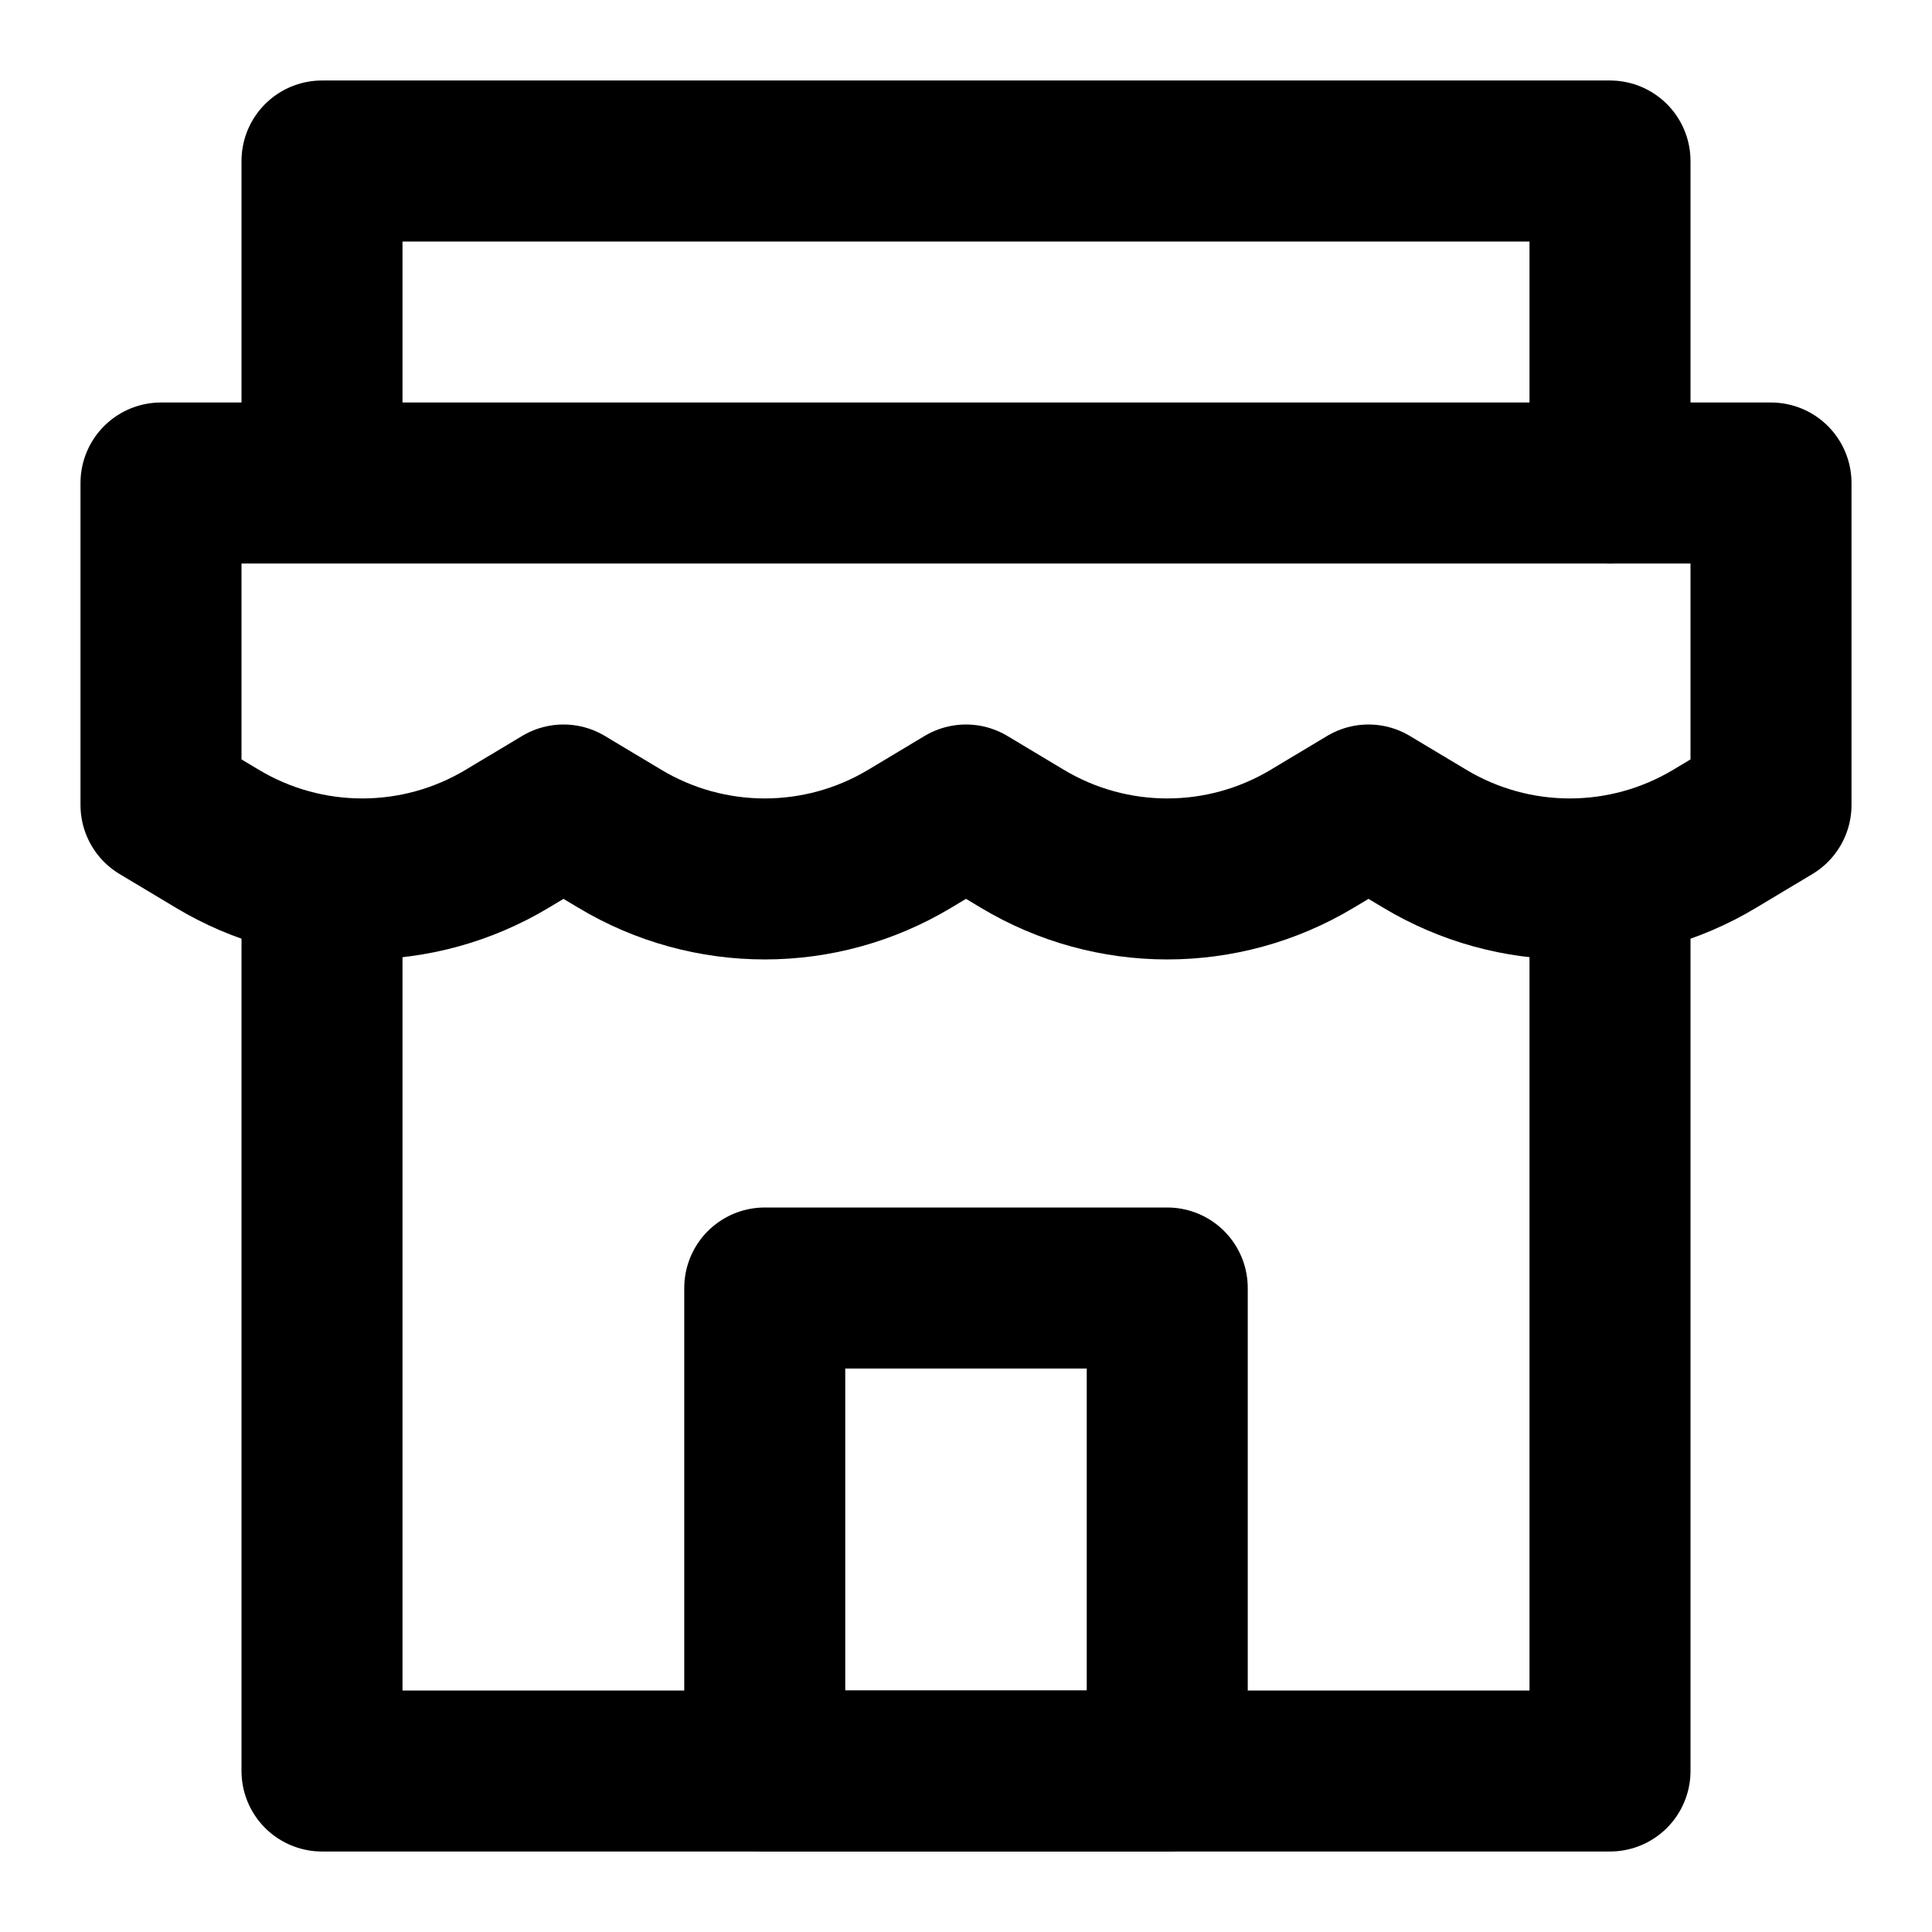
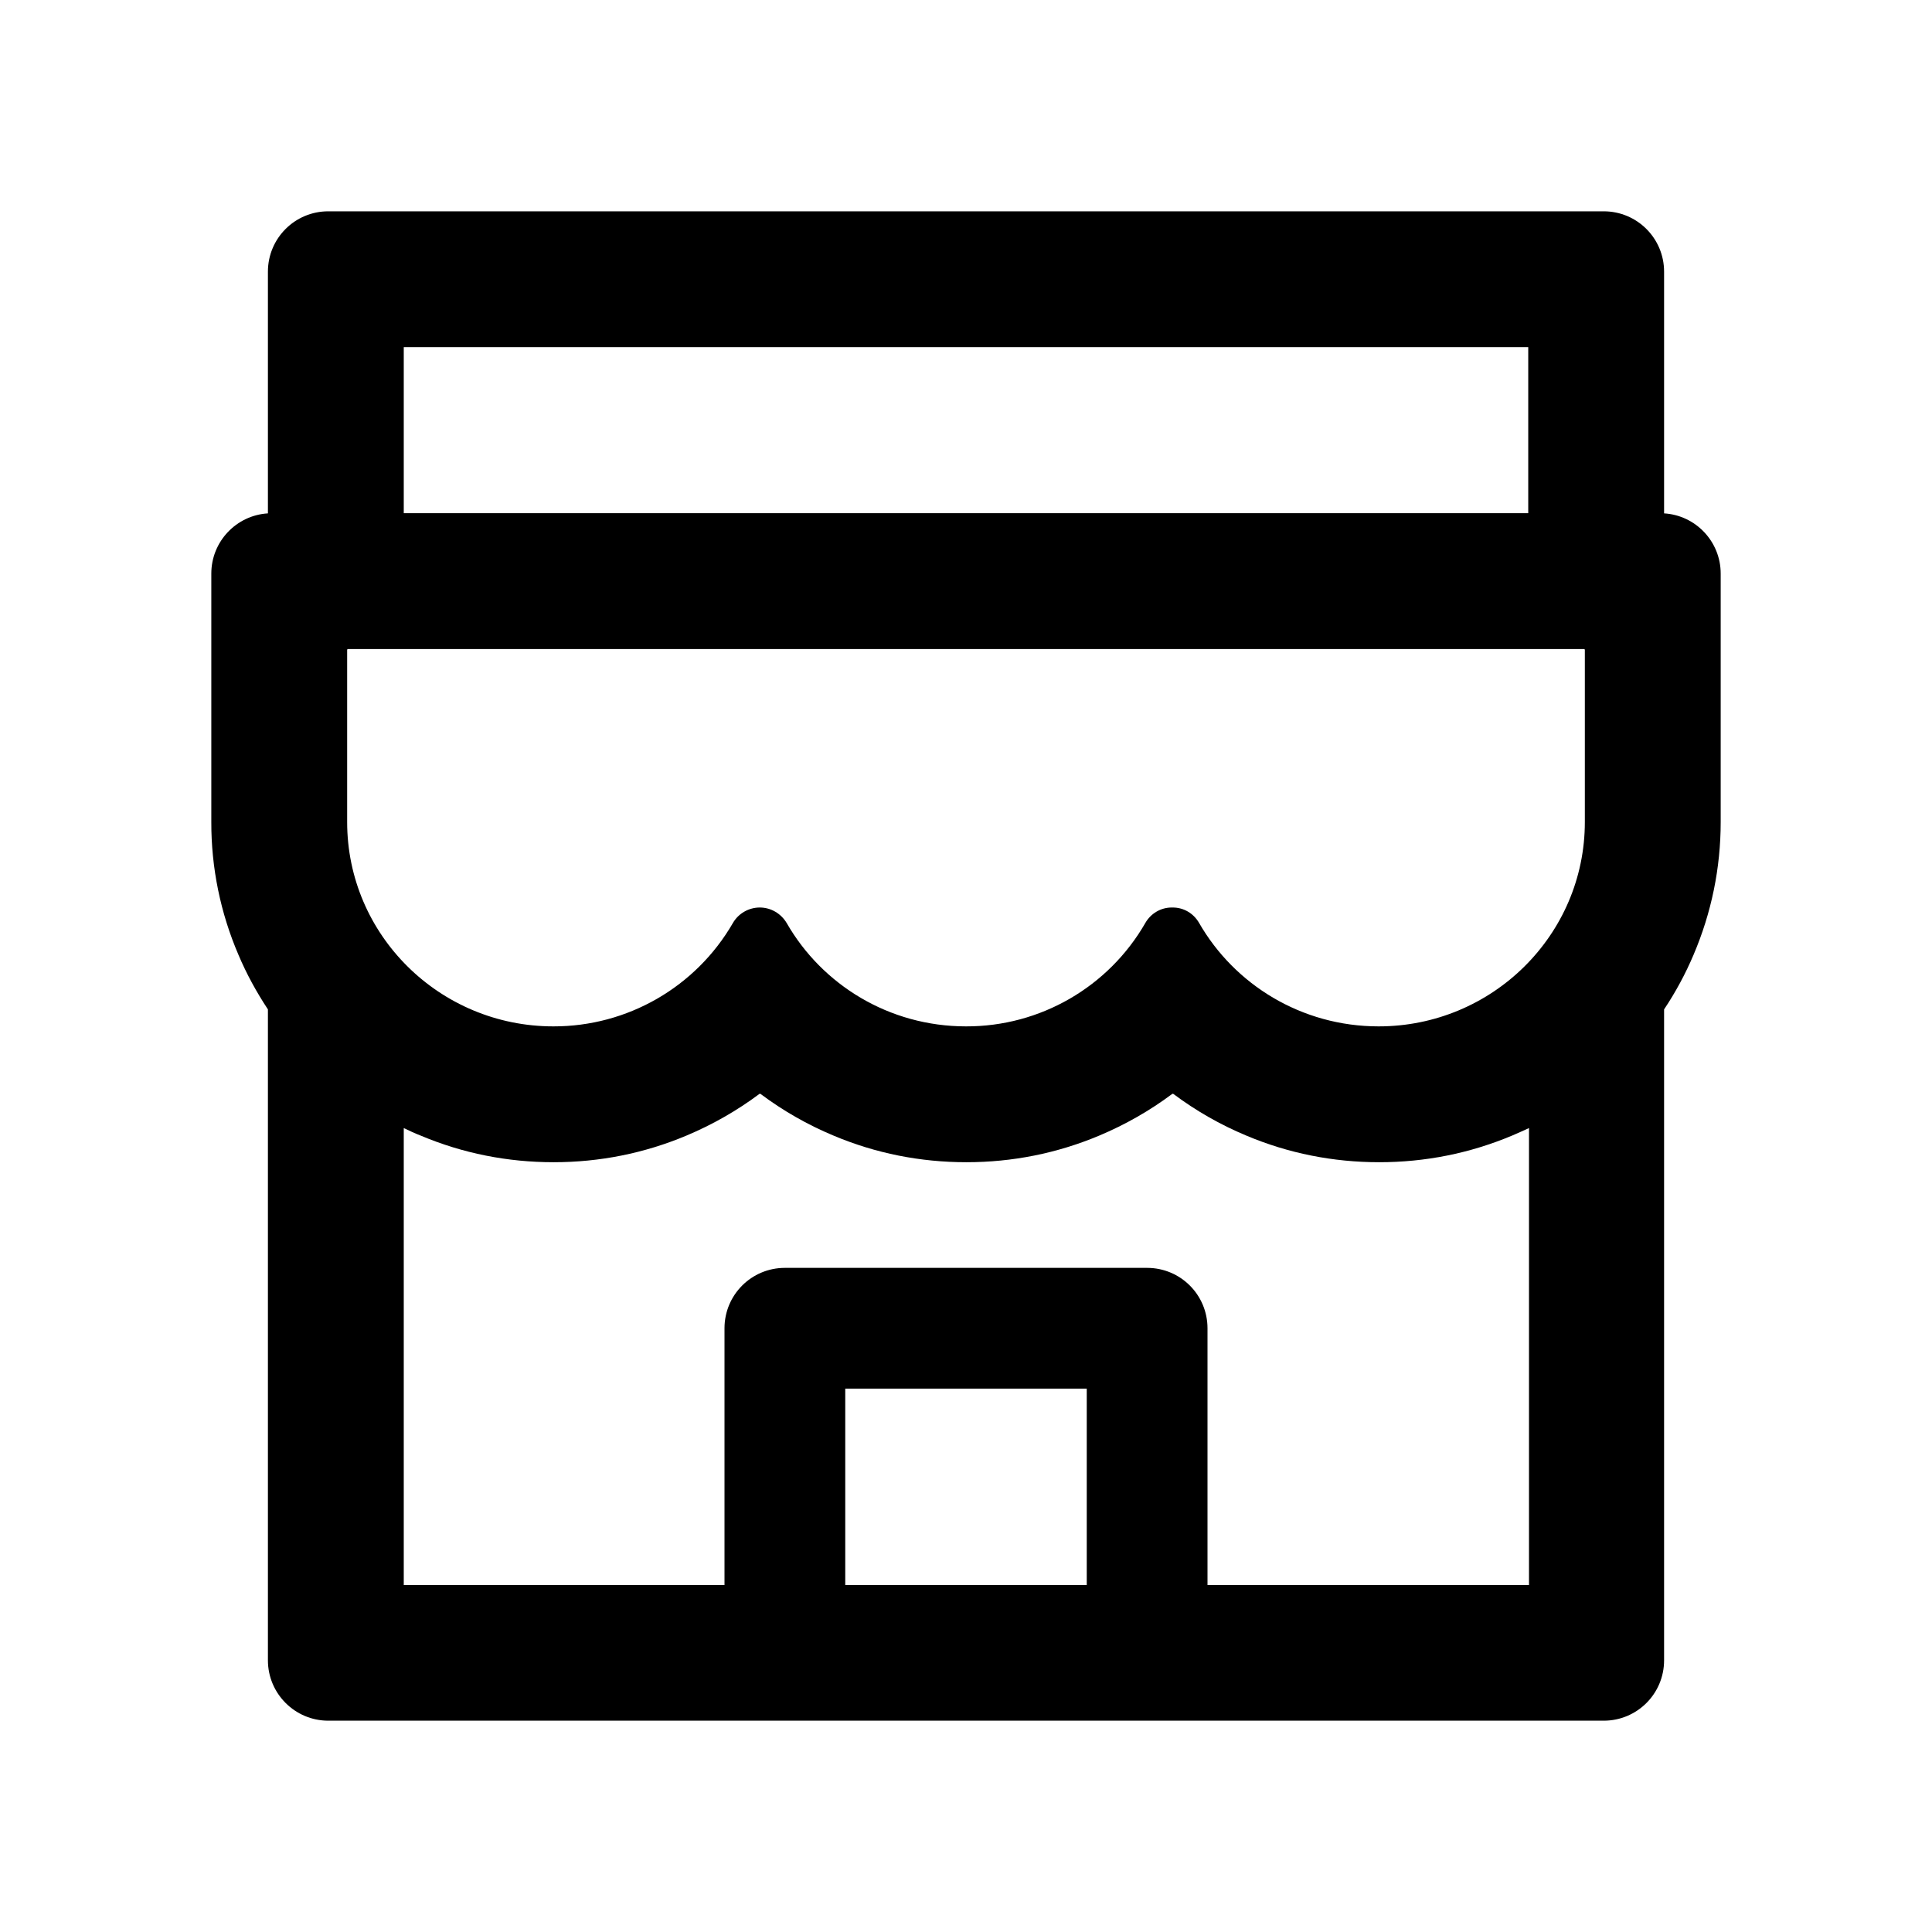
- <svg xmlns="http://www.w3.org/2000/svg" width="24" height="24" viewBox="0 0 24 24" fill="none">
-   <path d="M2 6H22V10L21.301 10.419C20.192 11.085 18.808 11.085 17.699 10.419L17 10L16.301 10.419C15.192 11.085 13.808 11.085 12.699 10.419L12 10L11.301 10.419C10.192 11.085 8.808 11.085 7.699 10.419L7 10L6.301 10.419C5.192 11.085 3.808 11.085 2.699 10.419L2 10V6Z" stroke="currentColor" stroke-width="2" stroke-linecap="round" stroke-linejoin="round" />
-   <path d="M4 11.244V22H20V11" stroke="currentColor" stroke-width="2" stroke-linecap="round" stroke-linejoin="round" />
-   <path d="M4 5.911V2H20V6" stroke="currentColor" stroke-width="2" stroke-linecap="round" stroke-linejoin="round" />
-   <path d="M14.5 16H9.5V22H14.5V16Z" stroke="currentColor" stroke-width="2" stroke-linecap="round" stroke-linejoin="round" />
+ <svg xmlns="http://www.w3.org/2000/svg" class="icon" viewBox="0 0 1024 1024">
+   <path d="M882 272.1V144c0-17.7-14.3-32-32-32H174c-17.7 0-32 14.3-32 32v128.1c-16.7 1-30 14.9-30 31.9v131.7a177 177 0 0 0 14.4 70.4c4.3 10.2 9.6 19.8 15.6 28.9v345c0 17.6 14.3 32 32 32h676c17.7 0 32-14.3 32-32V535a175 175 0 0 0 15.6-28.9c9.5-22.3 14.4-46 14.4-70.4V304c0-17-13.3-30.9-30-31.9zM214 184h596v88H214v-88zm362 656.1H448V736h128v104.1zm234 0H640V704c0-17.7-14.3-32-32-32H416c-17.7 0-32 14.3-32 32v136.1H214V597.9c2.9 1.4 5.9 2.8 9 4 22.3 9.4 46 14.1 70.4 14.1s48-4.7 70.4-14.1c13.8-5.8 26.8-13.2 38.7-22.1.2-.1.4-.1.6 0a180.4 180.4 0 0 0 38.7 22.1c22.3 9.4 46 14.1 70.4 14.1 24.4 0 48-4.7 70.4-14.1 13.8-5.8 26.8-13.2 38.7-22.1.2-.1.4-.1.6 0a180.4 180.4 0 0 0 38.7 22.1c22.3 9.4 46 14.1 70.4 14.1 24.4 0 48-4.7 70.4-14.1 3-1.3 6-2.6 9-4v242.2zm30-404.4c0 59.8-49 108.3-109.3 108.3-40.8 0-76.4-22.1-95.2-54.9-2.9-5-8.1-8.1-13.9-8.1h-.6c-5.7 0-11 3.1-13.9 8.1A109.24 109.24 0 0 1 512 544c-40.7 0-76.2-22-95-54.7-3-5.1-8.4-8.3-14.3-8.3s-11.4 3.2-14.3 8.3a109.63 109.63 0 0 1-95.1 54.7C233 544 184 495.5 184 435.7v-91.2c0-.3.2-.5.5-.5h655c.3 0 .5.2.5.5v91.2z" />
</svg>
